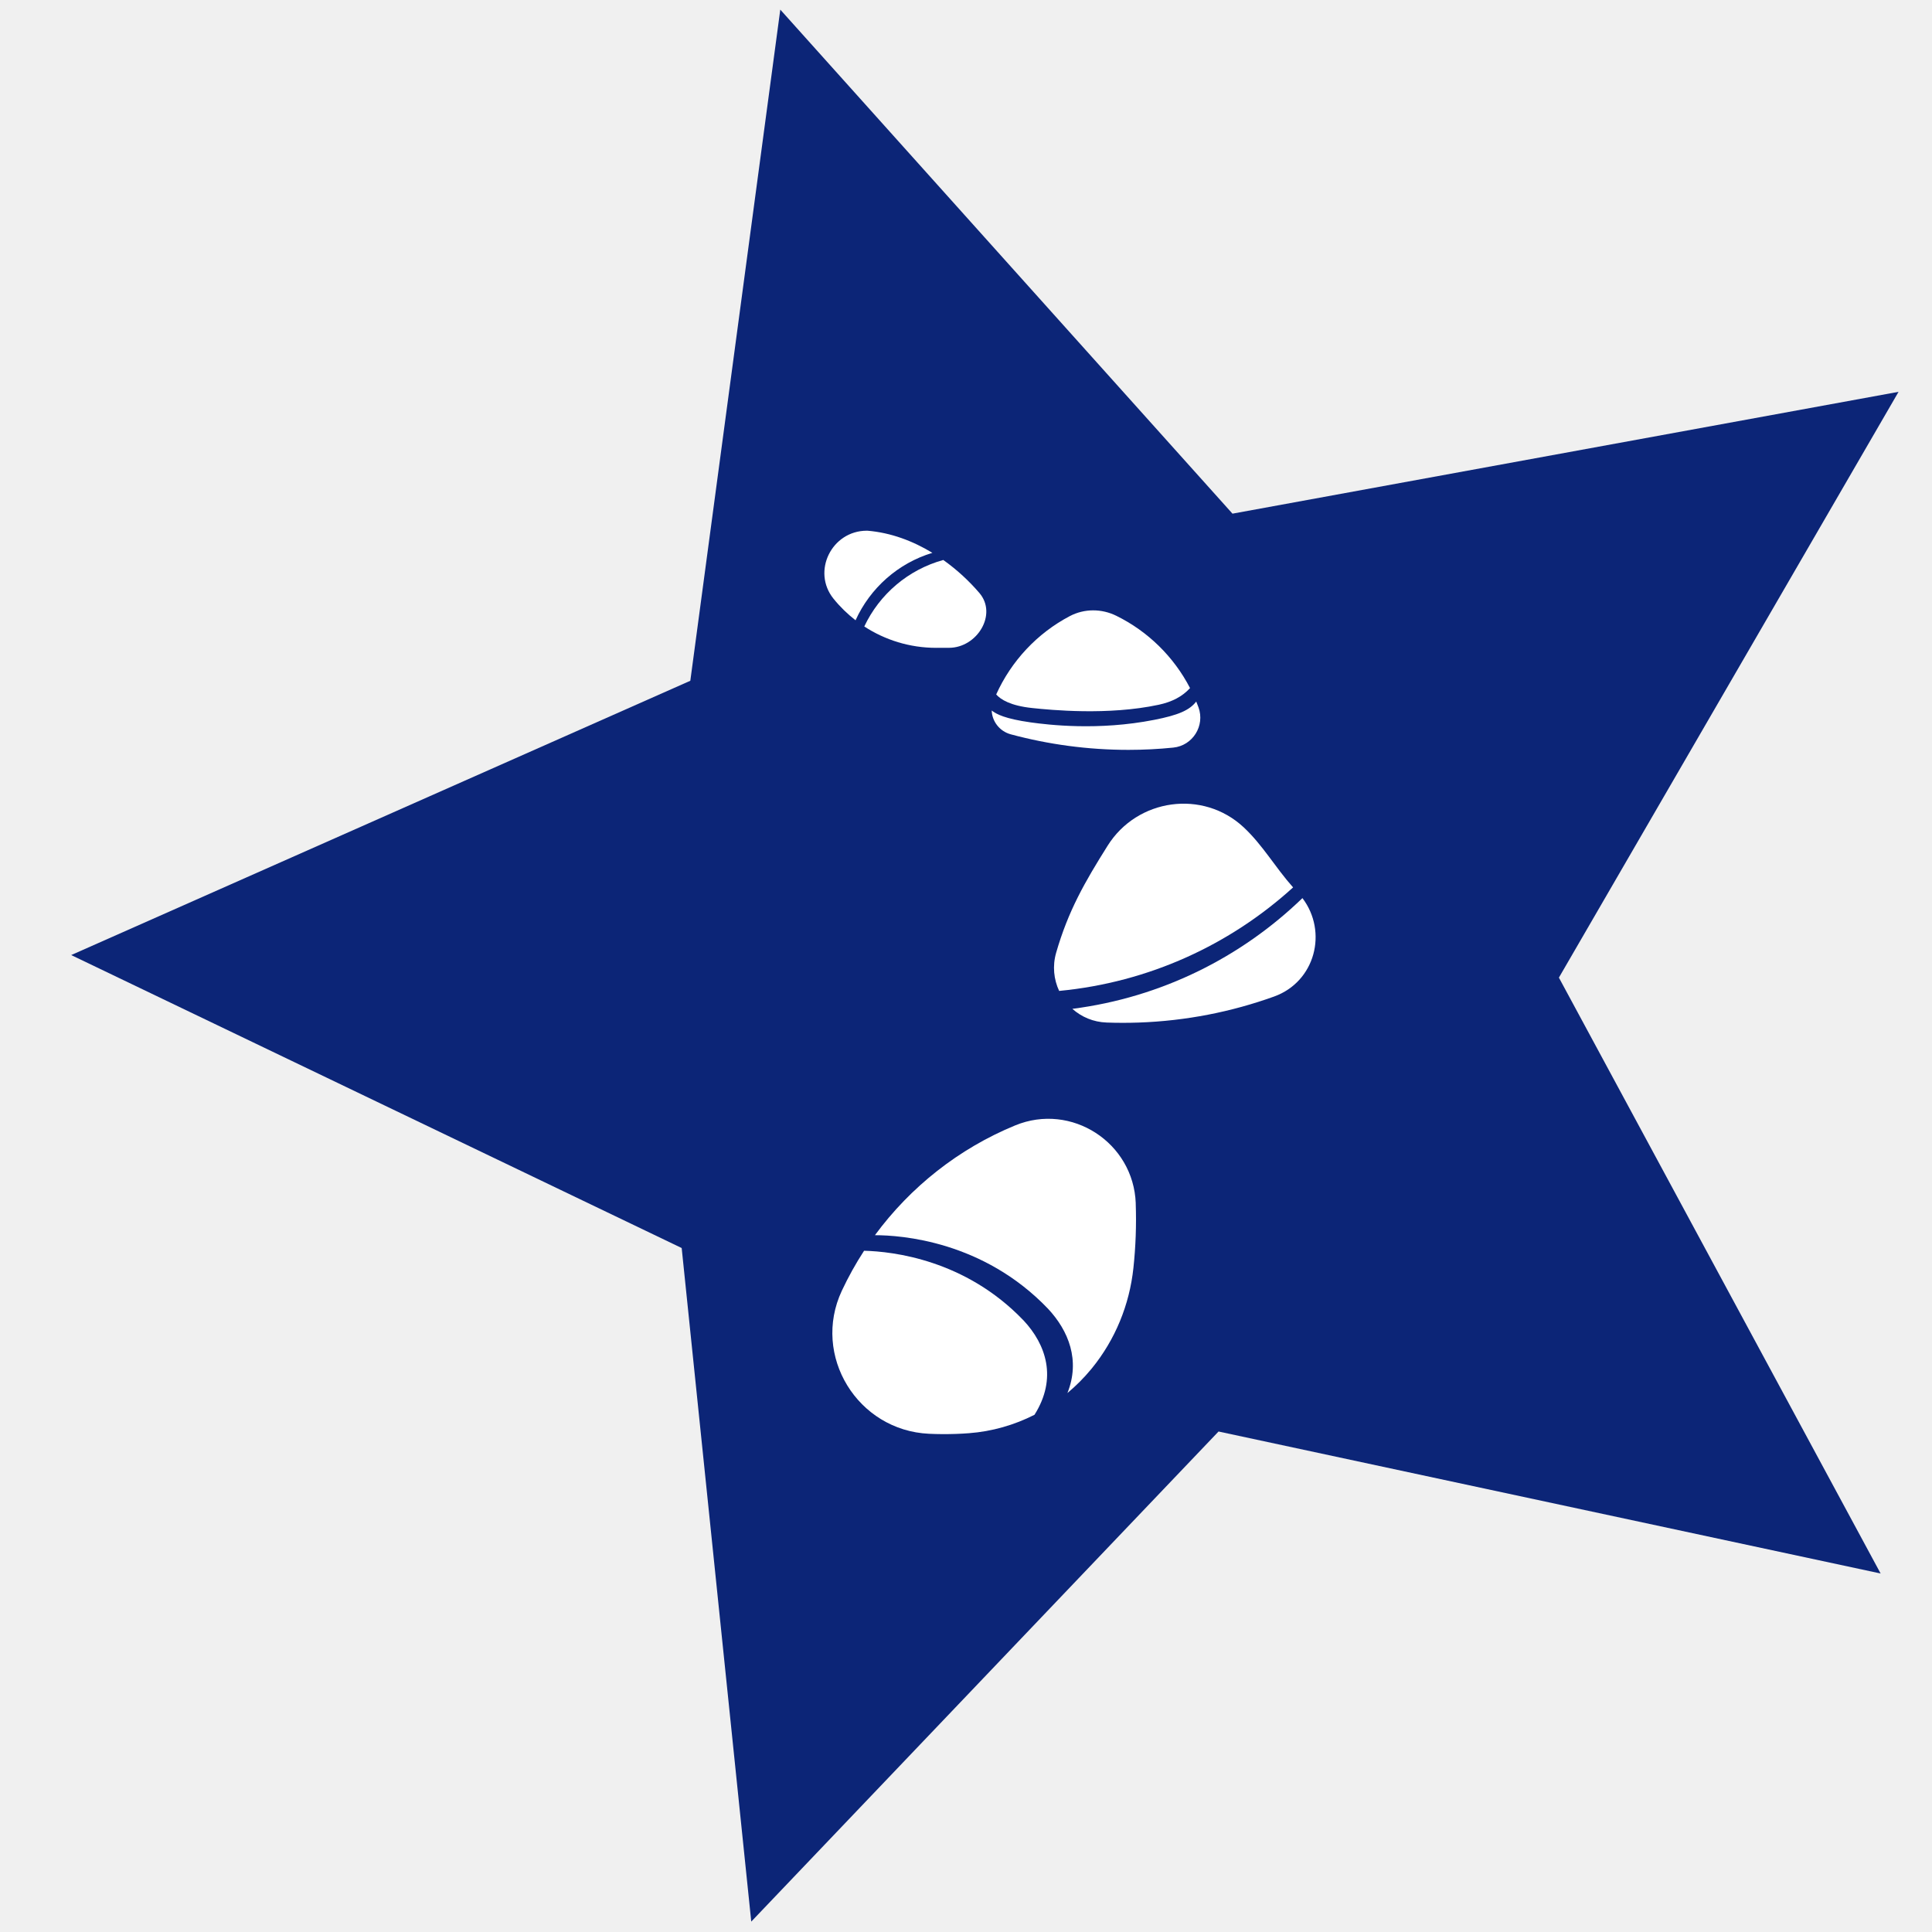
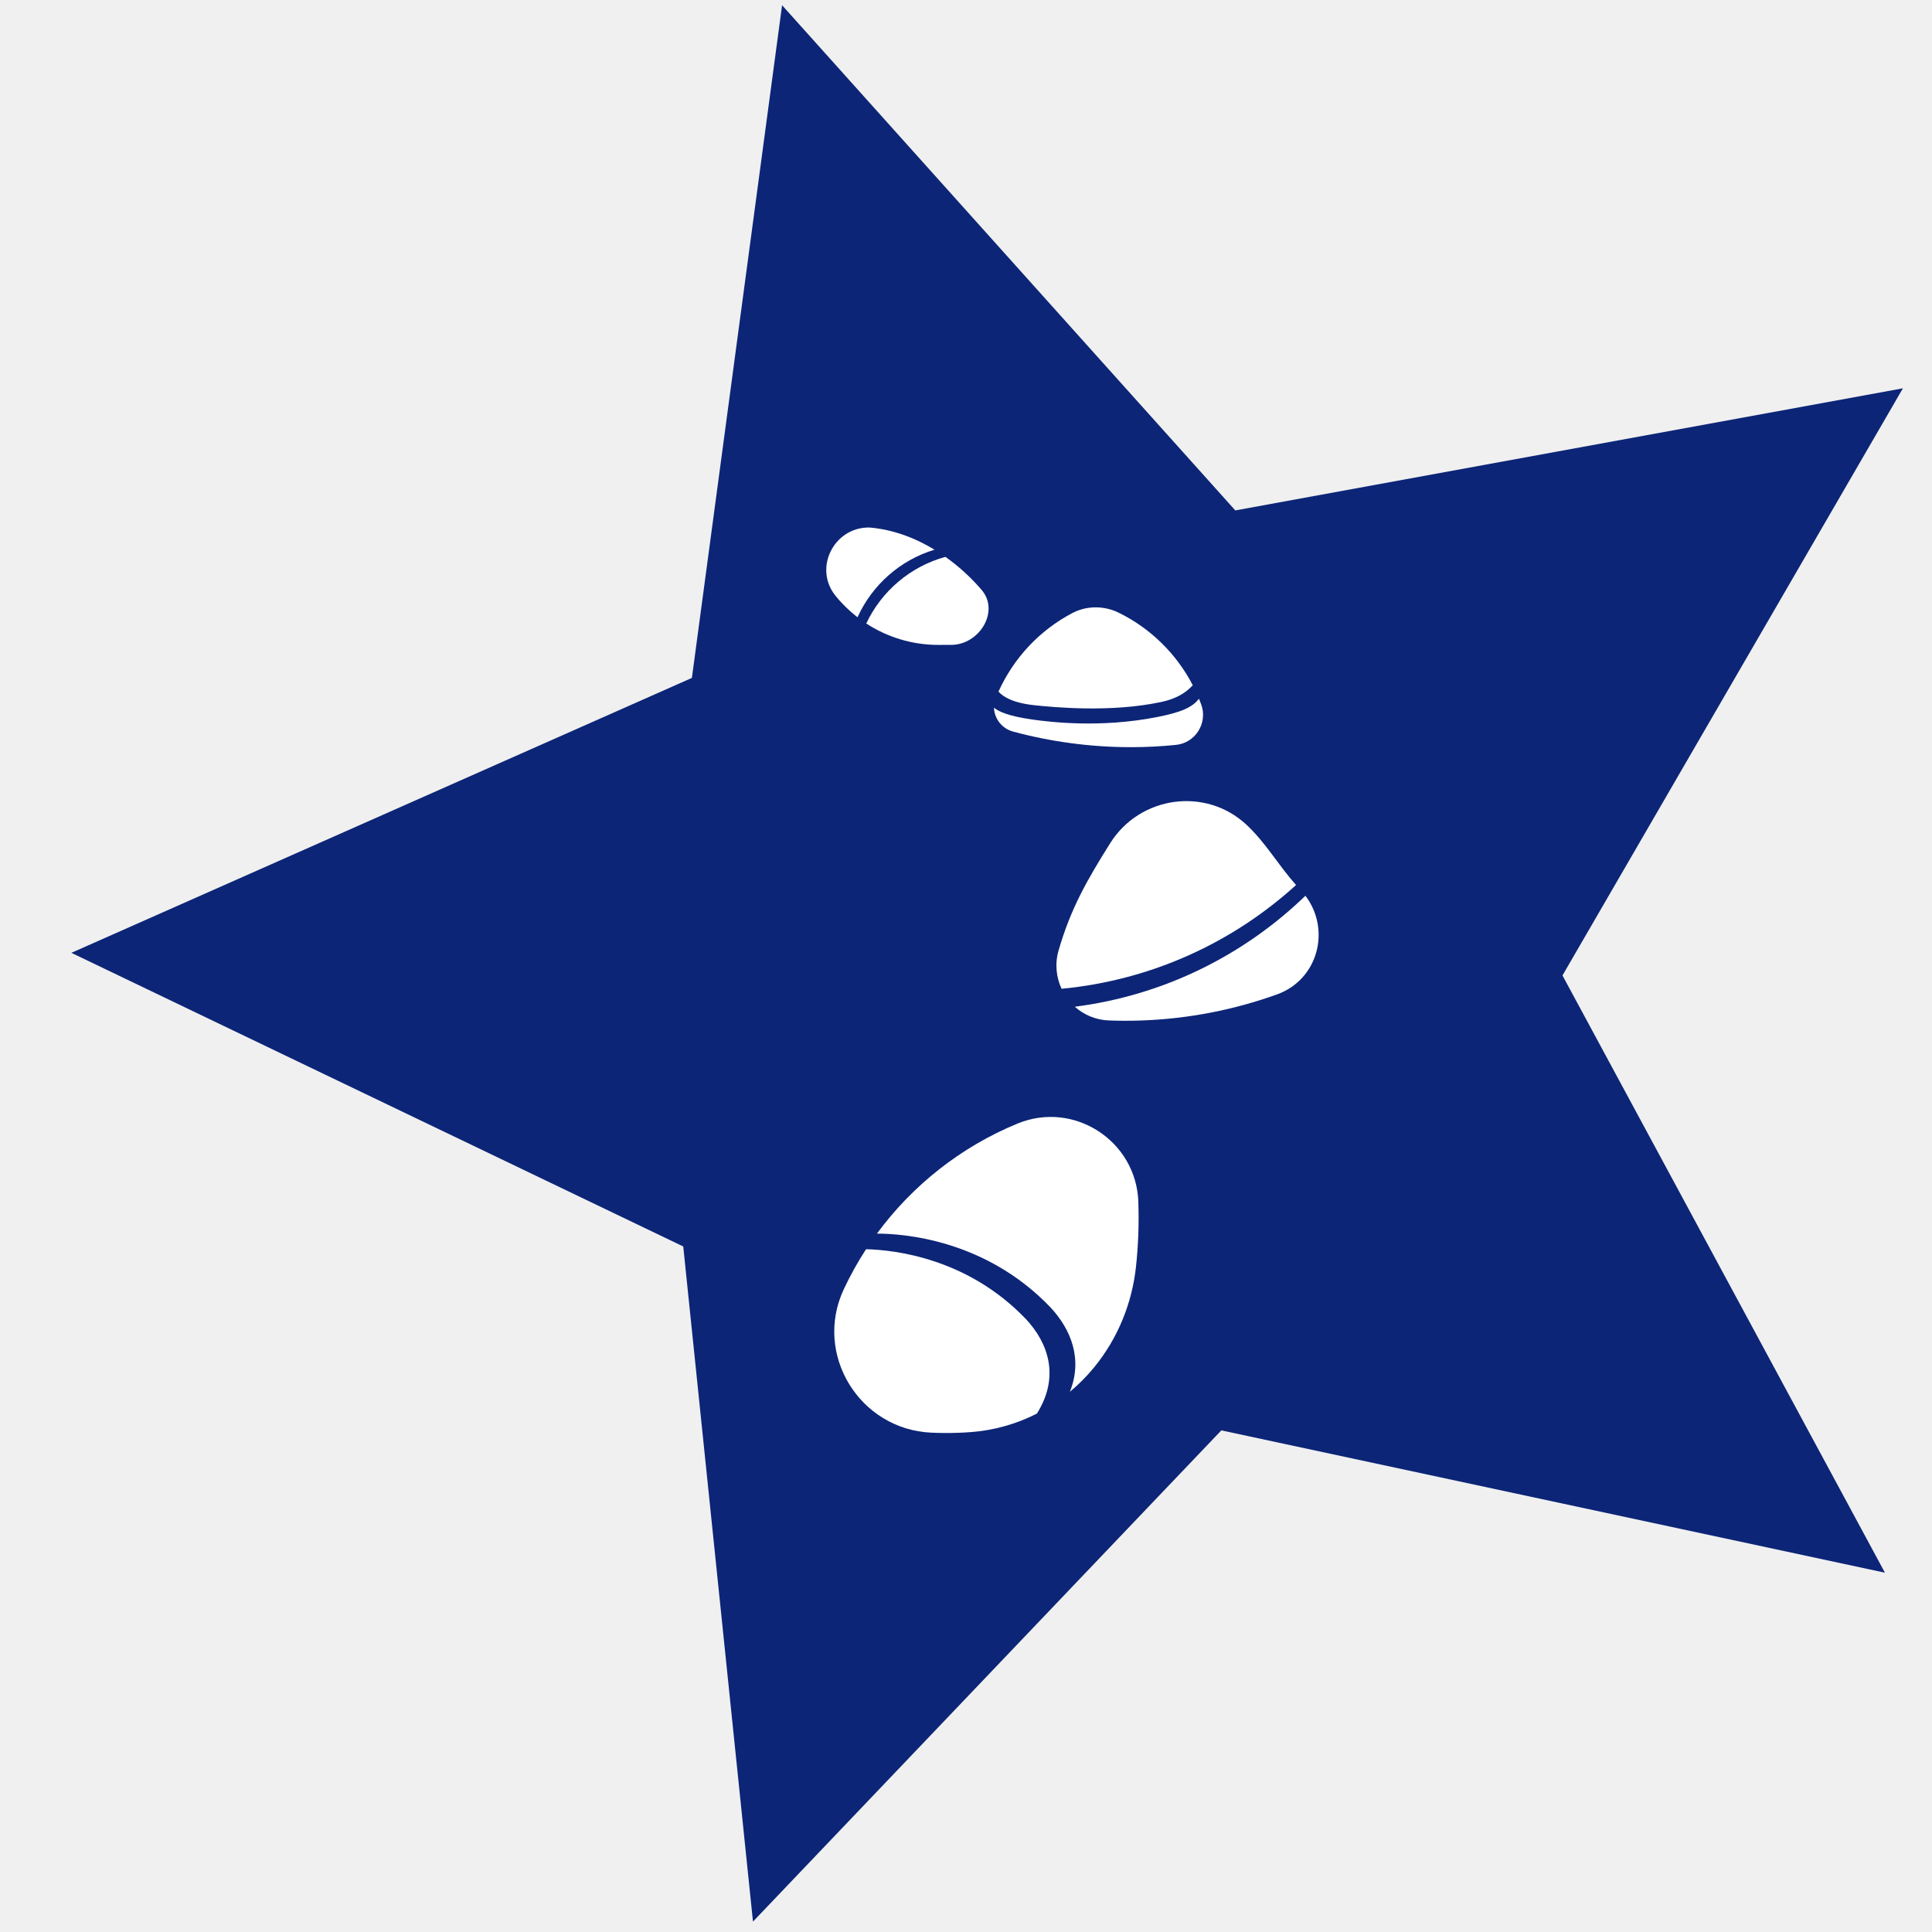
- <svg xmlns="http://www.w3.org/2000/svg" width="54.627mm" height="54.629mm" viewBox="0 0 54.627 54.629" version="1.1" id="svg4192">
+ <svg xmlns="http://www.w3.org/2000/svg" width="206" height="206" viewBox="0 0 54.504 54.504" version="1.1" id="svg4192">
  <defs id="defs4186" />
-   <g id="layer1" transform="translate(-10.41563,-95.06082)">
+   <g id="layer1" transform="translate(-10.41563,-95.18536)">
    <path id="path324" d="m 63.592,139.553 -18.721,-4.015 -13.213,13.858 -1.967,-19.046 -17.262,-8.284 17.506,-7.756 2.544,-18.977 12.786,14.252 18.834,-3.445 -9.604,16.564 z" style="fill:#0c2577;fill-opacity:1;stroke-width:0.569" />
    <path style="fill:#ffffff;fill-rule:evenodd;stroke:none;stroke-width:0.294" d="m 36.78,110.693 c -0.548,-0.333 -1.171,-0.571 -1.838,-0.626 h -0.019 c -0.99,0.002 -1.56,1.152 -0.939,1.923 0.183,0.227 0.393,0.431 0.623,0.61 0.413,-0.911 1.202,-1.614 2.172,-1.907" id="Fill-20" />
    <path style="fill:#ffffff;fill-rule:evenodd;stroke:none;stroke-width:0.294" d="m 37.087,110.895 c -0.99,0.272 -1.802,0.967 -2.233,1.88 0.585,0.381 1.283,0.604 2.033,0.604 l 0.364,-8.5e-4 c 0.794,-0.002 1.374,-0.946 0.858,-1.55 -0.284,-0.332 -0.629,-0.655 -1.021,-0.933" id="Fill-22" />
    <path style="fill:#ffffff;fill-rule:evenodd;stroke:none;stroke-width:0.294" d="m 40.738,123.587 c 0.256,0.228 0.591,0.374 0.969,0.387 0.299,0.011 0.601,0.011 0.905,5.6e-4 1.343,-0.047 2.629,-0.304 3.83,-0.736 1.163,-0.419 1.524,-1.83 0.801,-2.783 -1.728,1.671 -3.982,2.807 -6.504,3.131" id="Fill-24" />
    <path style="fill:#ffffff;fill-rule:evenodd;stroke:none;stroke-width:0.294" d="m 46.979,120.153 c -0.514,-0.578 -0.854,-1.192 -1.398,-1.7 -1.153,-1.075 -3.007,-0.815 -3.845,0.519 -0.654,1.04 -1.115,1.846 -1.456,3.025 -0.11,0.38 -0.067,0.759 0.084,1.083 2.546,-0.243 4.837,-1.311 6.616,-2.928" id="Fill-27" />
    <path style="fill:#ffffff;fill-rule:evenodd;stroke:none;stroke-width:0.294" d="m 39.602,115.081 c 0.527,0.055 2.144,0.215 3.579,-0.093 0.371,-0.08 0.663,-0.228 0.884,-0.471 -0.459,-0.887 -1.193,-1.606 -2.086,-2.045 -0.415,-0.204 -0.902,-0.206 -1.312,0.009 -0.922,0.484 -1.655,1.268 -2.083,2.216 0.126,0.142 0.401,0.319 1.018,0.384" id="Fill-29" />
    <path style="fill:#ffffff;fill-rule:evenodd;stroke:none;stroke-width:0.294" d="m 44.24,114.897 c -0.19,0.248 -0.509,0.385 -1.186,0.518 -1.589,0.313 -3.007,0.14 -3.495,0.072 -0.726,-0.102 -0.969,-0.232 -1.102,-0.336 0.01,0.306 0.221,0.587 0.538,0.673 1.062,0.286 2.178,0.44 3.33,0.44 0.427,0 0.849,-0.022 1.265,-0.064 0.551,-0.055 0.903,-0.618 0.714,-1.139 -0.02,-0.055 -0.042,-0.11 -0.064,-0.164" id="Fill-31" />
    <path style="fill:#ffffff;fill-rule:evenodd;stroke:none;stroke-width:0.294" d="m 39.352,132.392 c -1.639,-1.711 -3.689,-1.945 -4.504,-1.965 -0.235,0.361 -0.445,0.739 -0.629,1.131 -0.858,1.833 0.444,3.951 2.465,4.044 0.253,0.012 0.509,0.013 0.766,0.004 0.121,-0.004 0.242,-0.011 0.362,-0.02 0.653,-0.049 1.282,-0.23 1.855,-0.521 0.651,-1.033 0.33,-1.986 -0.314,-2.673" id="Fill-33" />
    <path style="fill:#ffffff;fill-rule:evenodd;stroke:none;stroke-width:0.294" d="m 42.53,129.086 c -0.063,-1.719 -1.819,-2.858 -3.41,-2.203 -1.595,0.656 -2.961,1.74 -3.965,3.104 0.74,0 3.058,0.163 4.89,2.075 0.589,0.628 0.921,1.467 0.553,2.388 0.242,-0.202 0.467,-0.427 0.67,-0.673 0.008,-0.01 0.016,-0.02 0.024,-0.029 0.66,-0.811 1.061,-1.795 1.172,-2.835 0.064,-0.598 0.087,-1.208 0.065,-1.827" id="Fill-36" />
  </g>
</svg>
